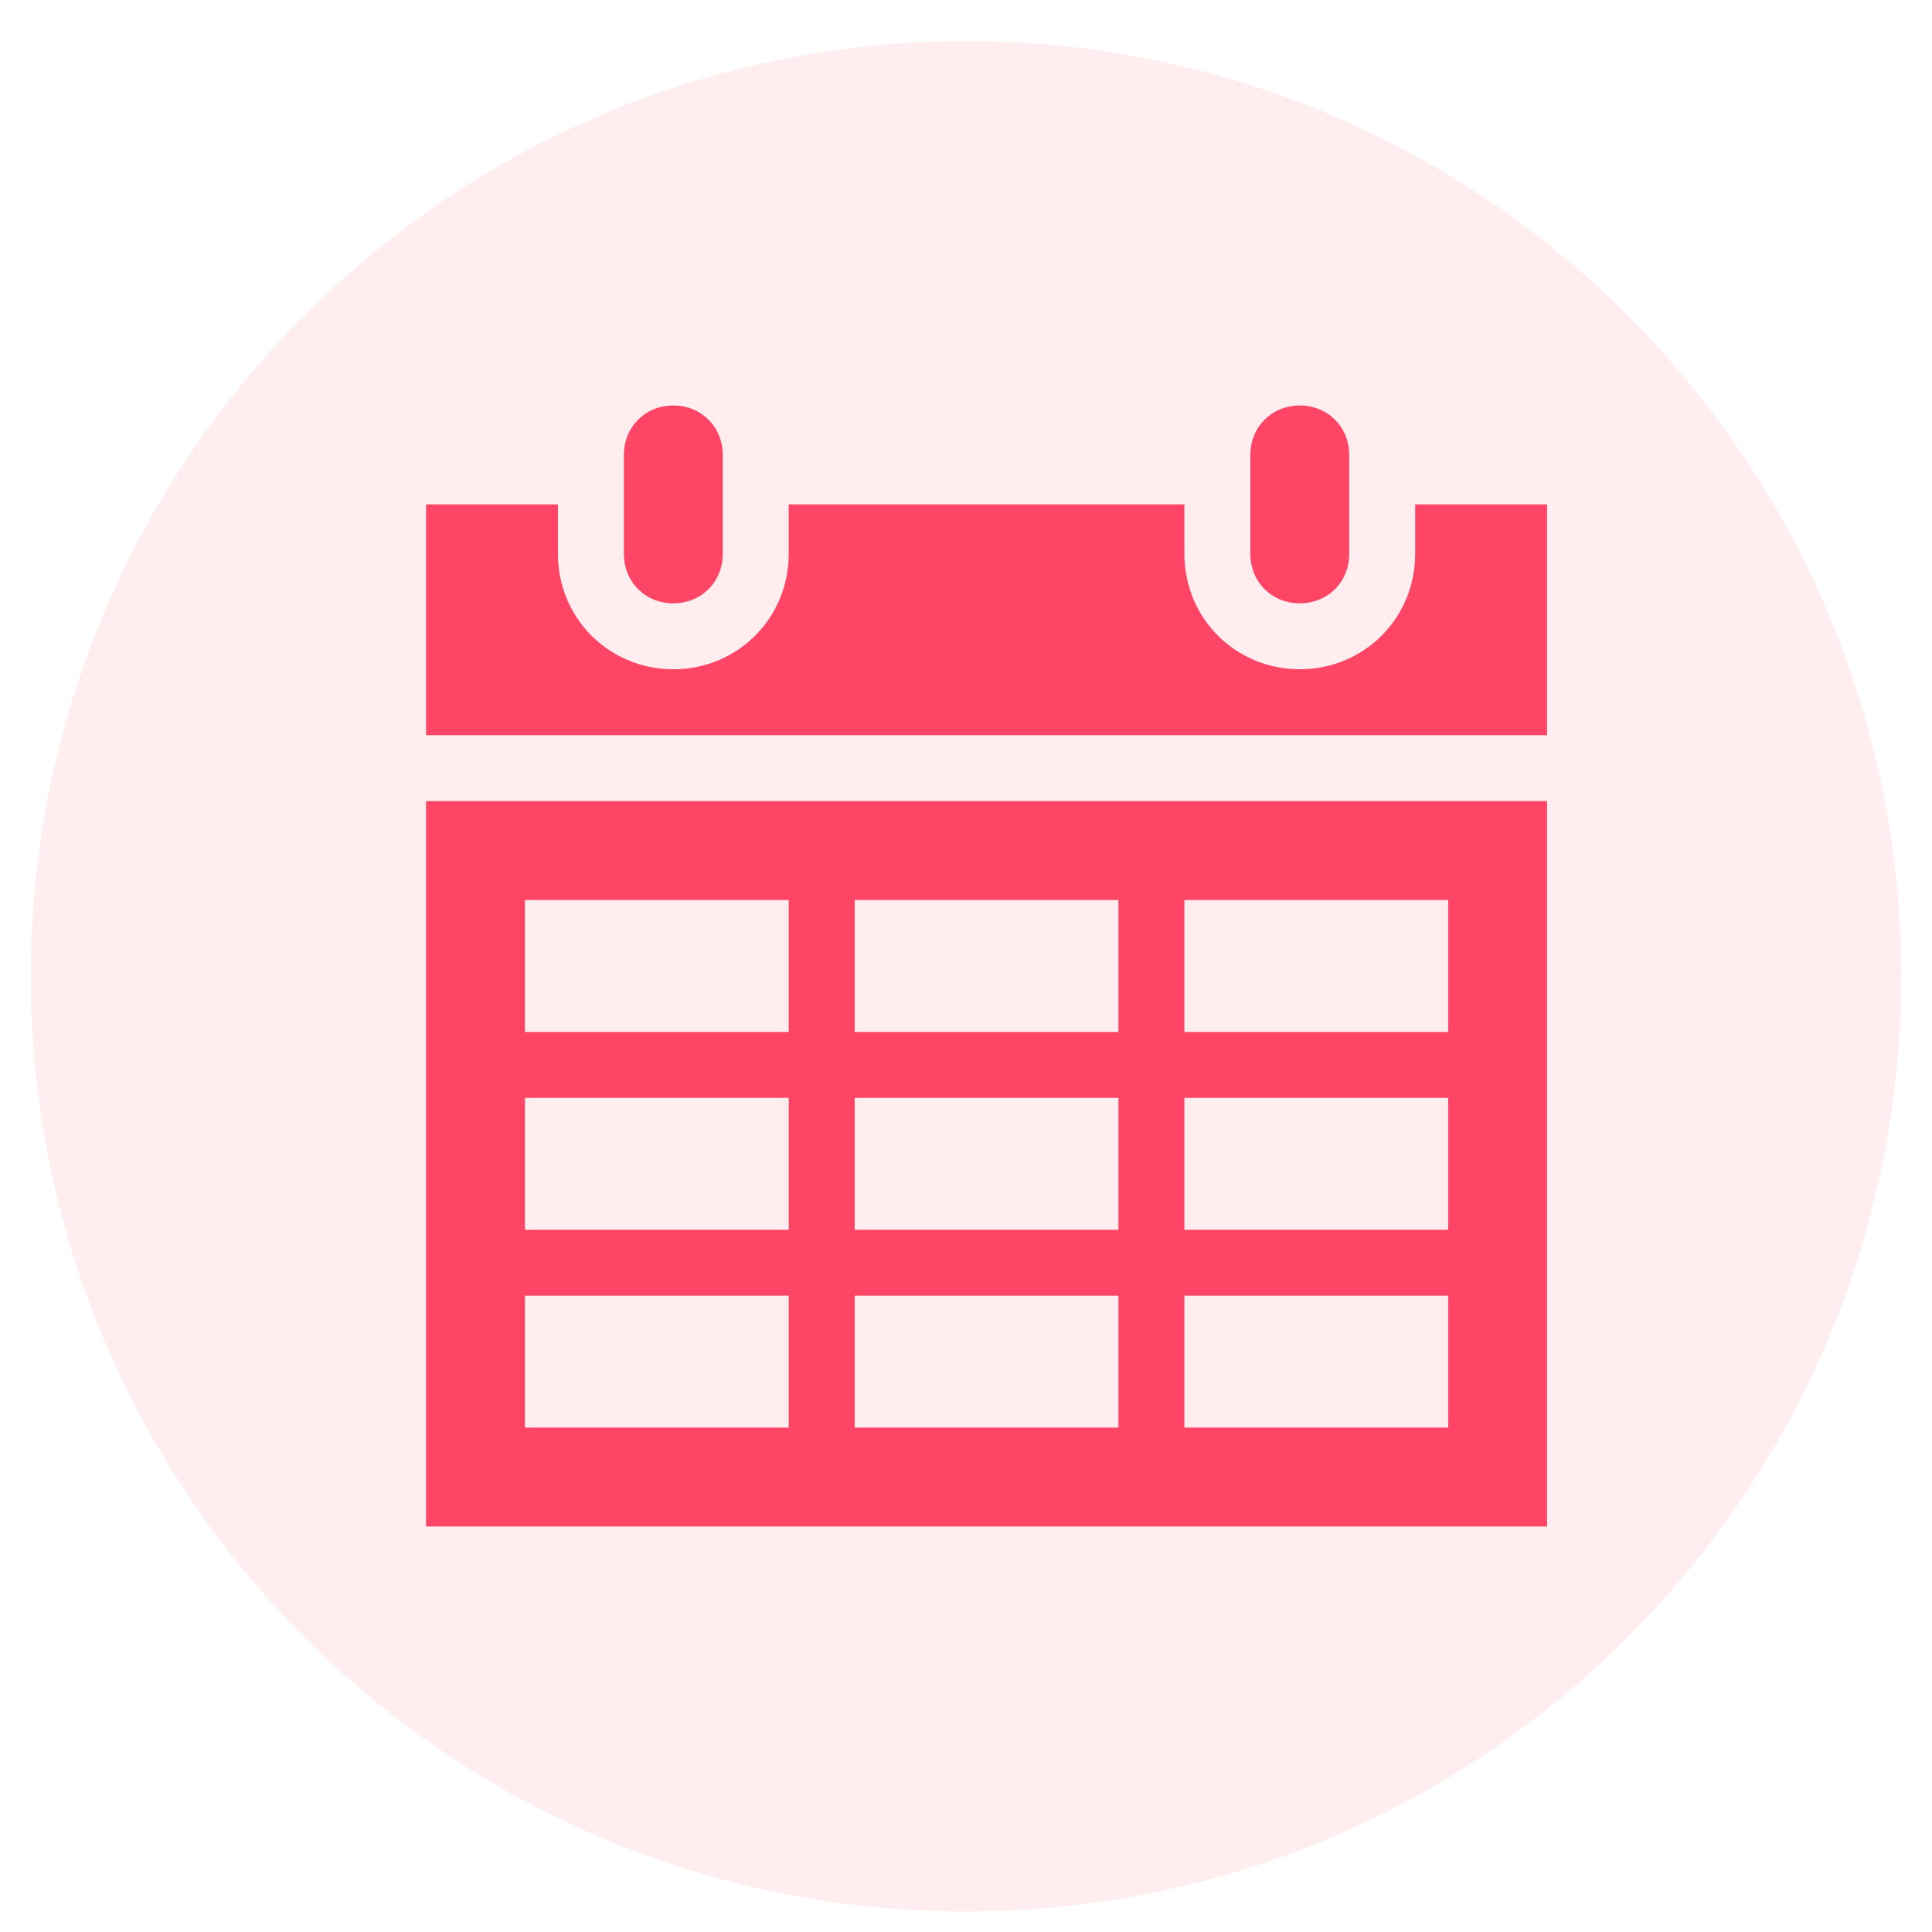
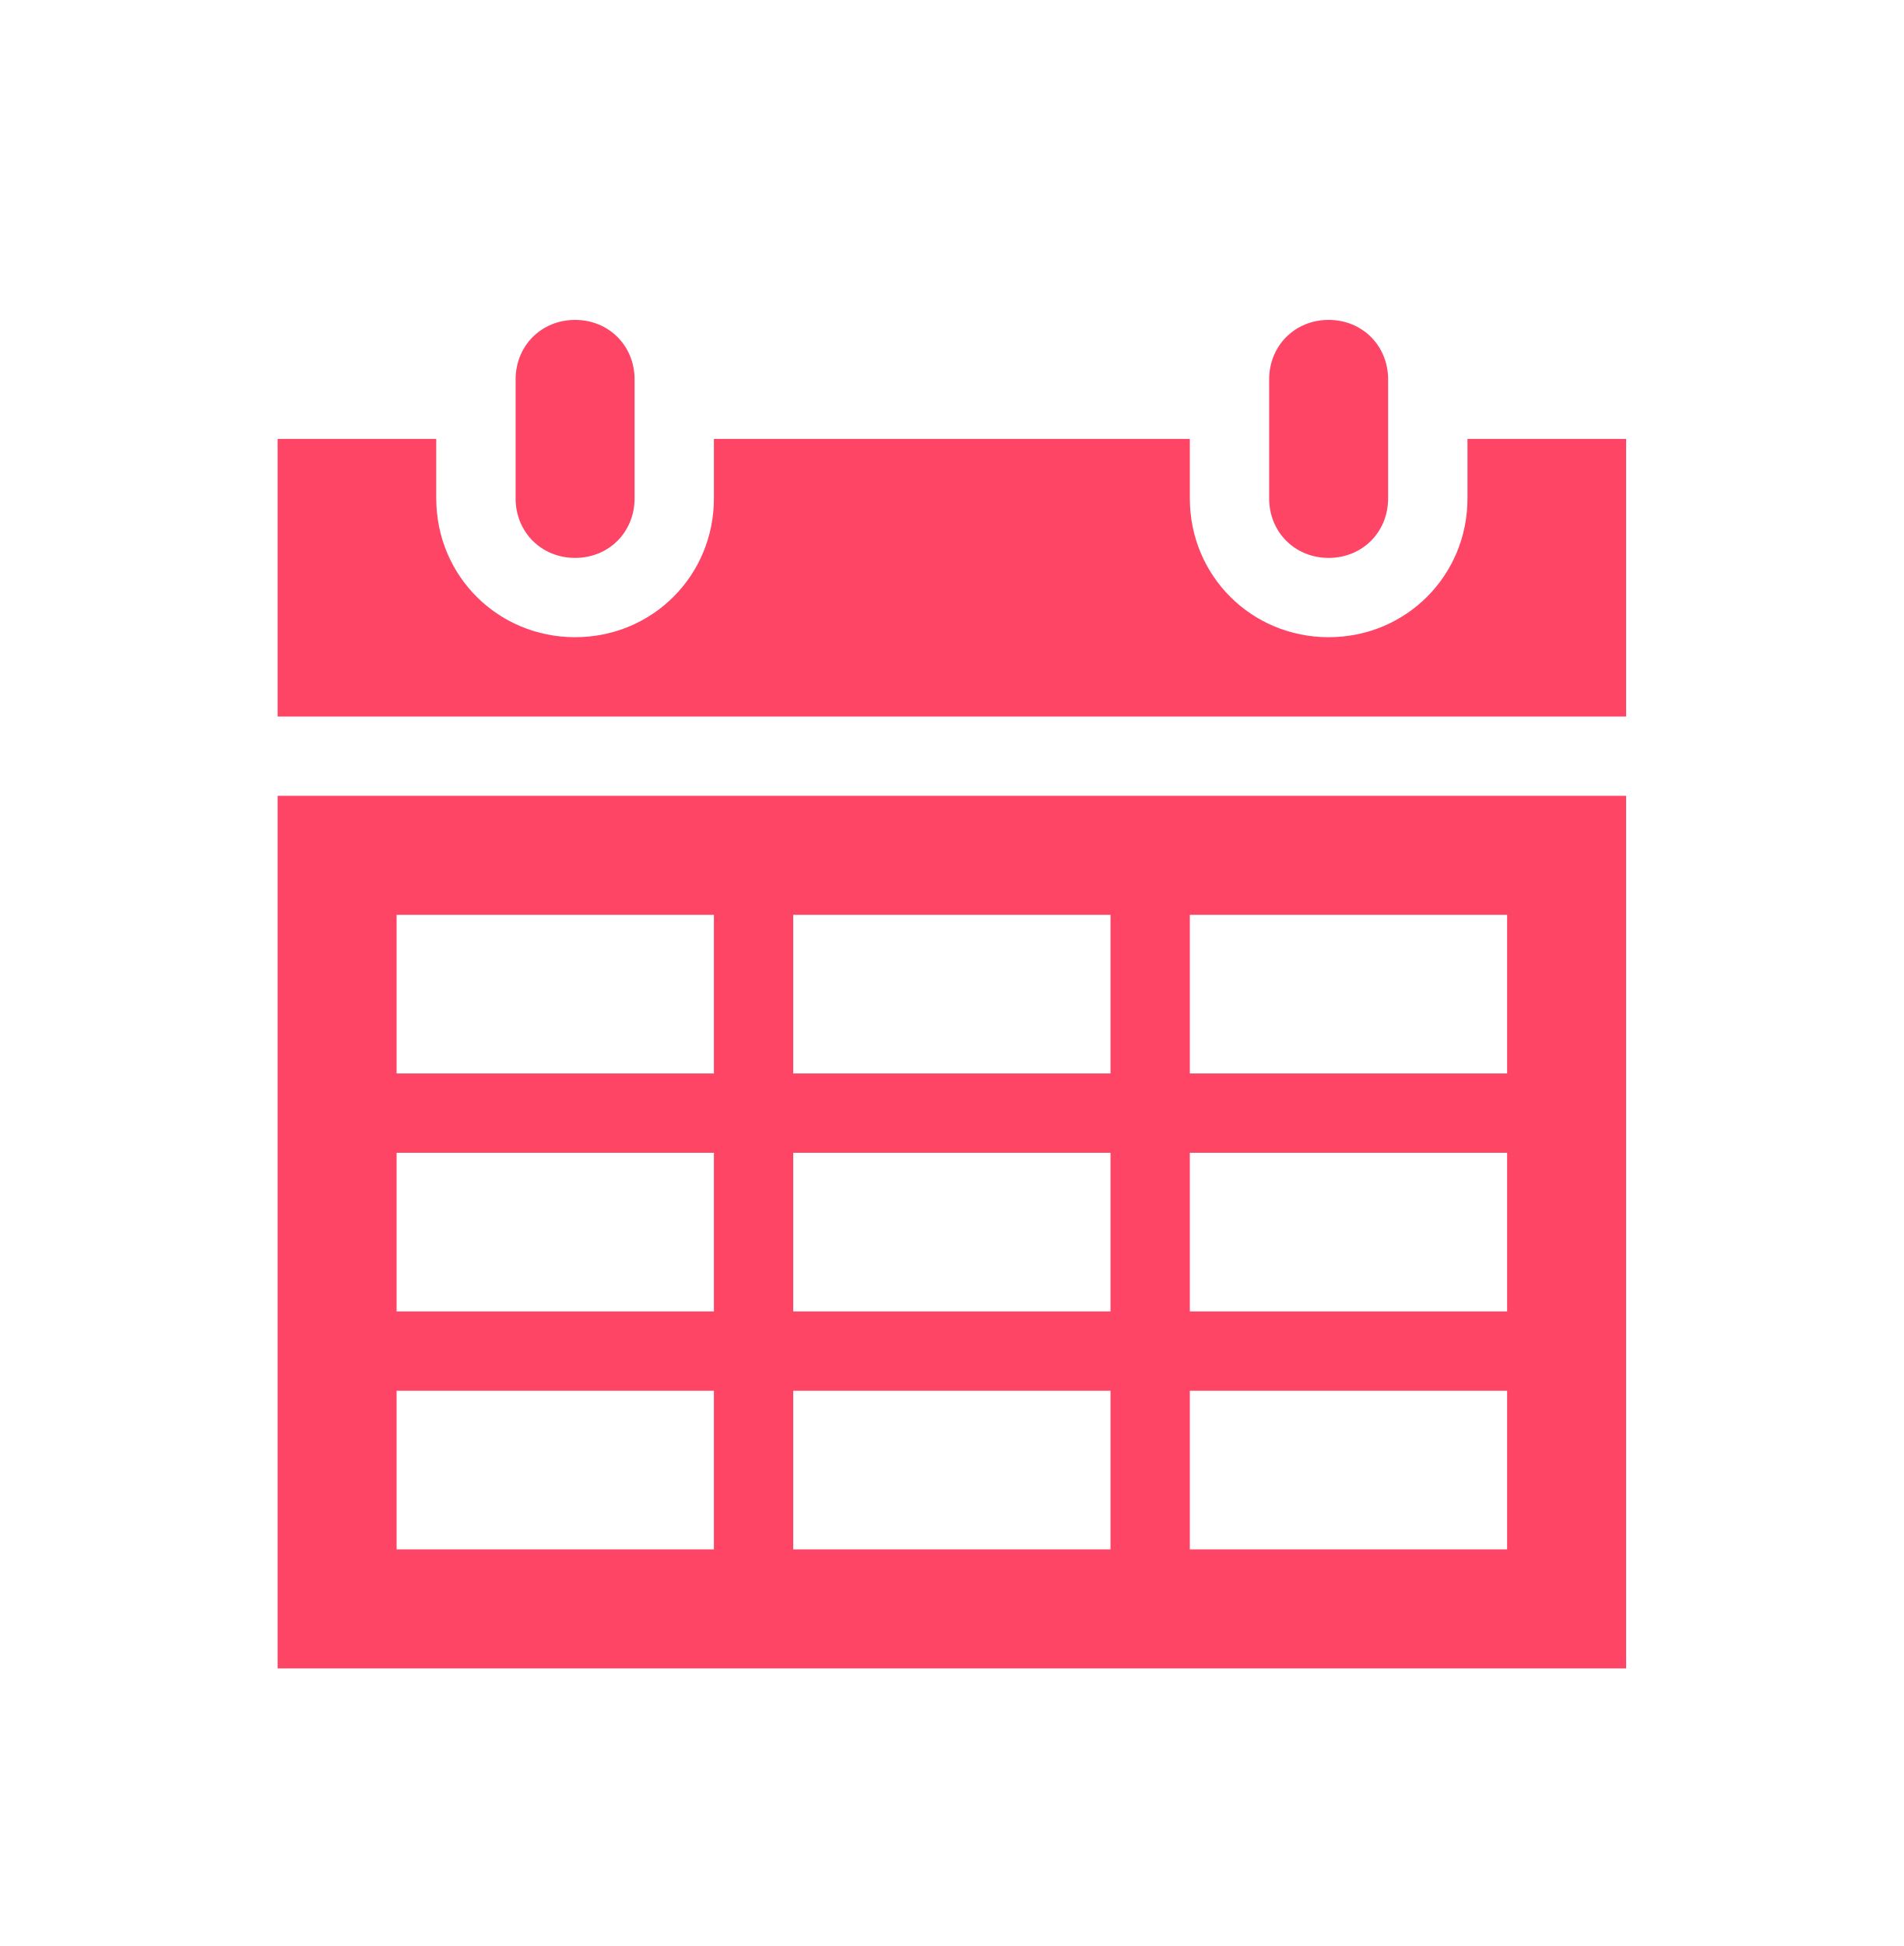
- <svg xmlns="http://www.w3.org/2000/svg" width="188" height="188" xml:space="preserve" overflow="hidden">
-   <g transform="translate(-1384 -783)">
+ <svg xmlns="http://www.w3.org/2000/svg" width="45" height="46" xml:space="preserve" overflow="hidden">
+   <g transform="translate(-408 -232)">
    <g>
-       <path d="M1387 878C1387 827.742 1427.74 787 1478 787 1528.26 787 1569 827.742 1569 878 1569 928.258 1528.26 969 1478 969 1427.74 969 1387 928.258 1387 878Z" fill="#FFEDEF" fill-rule="evenodd" fill-opacity="1" />
      <g>
        <g>
          <g>
-             <path d="M1449.52 841.708C1452.25 841.708 1454.33 839.623 1454.33 836.896L1454.33 827.271C1454.33 824.544 1452.25 822.458 1449.52 822.458 1446.79 822.458 1444.71 824.544 1444.71 827.271L1444.71 836.896C1444.71 839.623 1446.79 841.708 1449.52 841.708Z" fill="#FF4565" fill-rule="nonzero" fill-opacity="1" />
-             <path d="M1435.08 909.083 1460.75 909.083 1460.75 921.917 1435.08 921.917 1435.08 909.083ZM1435.08 889.833 1460.75 889.833 1460.75 902.667 1435.08 902.667 1435.08 889.833ZM1435.08 870.583 1460.75 870.583 1460.75 883.417 1435.08 883.417 1435.08 870.583ZM1492.83 870.583 1492.83 883.417 1467.17 883.417 1467.17 870.583 1492.83 870.583ZM1524.92 870.583 1524.92 883.417 1499.25 883.417 1499.25 870.583 1524.92 870.583ZM1524.92 902.667 1499.25 902.667 1499.25 889.833 1524.92 889.833 1524.92 902.667ZM1524.92 921.917 1499.25 921.917 1499.25 909.083 1524.92 909.083 1524.92 921.917ZM1467.17 902.667 1467.17 889.833 1492.83 889.833 1492.83 902.667 1467.17 902.667ZM1467.17 921.917 1467.17 909.083 1492.83 909.083 1492.83 921.917 1467.17 921.917ZM1425.46 931.542 1534.54 931.542 1534.54 860.958 1425.46 860.958 1425.46 931.542Z" fill="#FF4565" fill-rule="nonzero" fill-opacity="1" />
-             <path d="M1510.48 841.708C1513.21 841.708 1515.29 839.623 1515.29 836.896L1515.29 827.271C1515.29 824.544 1513.21 822.458 1510.48 822.458 1507.75 822.458 1505.67 824.544 1505.67 827.271L1505.67 836.896C1505.67 839.623 1507.75 841.708 1510.48 841.708Z" fill="#FF4565" fill-rule="nonzero" fill-opacity="1" />
-             <path d="M1521.71 832.083 1521.71 836.896C1521.71 843.152 1516.74 848.125 1510.48 848.125 1504.22 848.125 1499.25 843.152 1499.25 836.896L1499.25 832.083 1460.75 832.083 1460.75 836.896C1460.75 843.152 1455.78 848.125 1449.52 848.125 1443.26 848.125 1438.29 843.152 1438.29 836.896L1438.29 832.083 1425.46 832.083 1425.46 854.542 1534.54 854.542 1534.54 832.083 1521.71 832.083Z" fill="#FF4565" fill-rule="nonzero" fill-opacity="1" />
+             <path d="M421.594 245.188C422.391 245.188 423 244.578 423 243.781L423 240.969C423 240.172 422.391 239.562 421.594 239.562 420.797 239.562 420.188 240.172 420.188 240.969L420.188 243.781C420.188 244.578 420.797 245.188 421.594 245.188Z" fill="#FF4565" fill-rule="nonzero" fill-opacity="1" />
+             <path d="M417.375 264.875 424.875 264.875 424.875 268.625 417.375 268.625 417.375 264.875ZM417.375 259.25 424.875 259.25 424.875 263 417.375 263 417.375 259.25ZM417.375 253.625 424.875 253.625 424.875 257.375 417.375 257.375 417.375 253.625ZM434.25 253.625 434.25 257.375 426.75 257.375 426.75 253.625 434.25 253.625ZM443.625 253.625 443.625 257.375 436.125 257.375 436.125 253.625 443.625 253.625ZM443.625 263 436.125 263 436.125 259.25 443.625 259.25 443.625 263ZM443.625 268.625 436.125 268.625 436.125 264.875 443.625 264.875 443.625 268.625ZM426.75 263 426.75 259.25 434.25 259.25 434.25 263 426.75 263ZM426.75 268.625 426.75 264.875 434.25 264.875 434.25 268.625 426.75 268.625ZM414.562 271.438 446.438 271.438 446.438 250.812 414.562 250.812 414.562 271.438Z" fill="#FF4565" fill-rule="nonzero" fill-opacity="1" />
+             <path d="M439.406 245.188C440.203 245.188 440.812 244.578 440.812 243.781L440.812 240.969C440.812 240.172 440.203 239.562 439.406 239.562 438.609 239.562 438 240.172 438 240.969L438 243.781C438 244.578 438.609 245.188 439.406 245.188Z" fill="#FF4565" fill-rule="nonzero" fill-opacity="1" />
+             <path d="M442.688 242.375 442.688 243.781C442.688 245.609 441.234 247.062 439.406 247.062 437.578 247.062 436.125 245.609 436.125 243.781L436.125 242.375 424.875 242.375 424.875 243.781C424.875 245.609 423.422 247.062 421.594 247.062 419.766 247.062 418.312 245.609 418.312 243.781L418.312 242.375 414.562 242.375 414.562 248.938 446.438 248.938 446.438 242.375 442.688 242.375Z" fill="#FF4565" fill-rule="nonzero" fill-opacity="1" />
          </g>
        </g>
      </g>
    </g>
  </g>
</svg>
